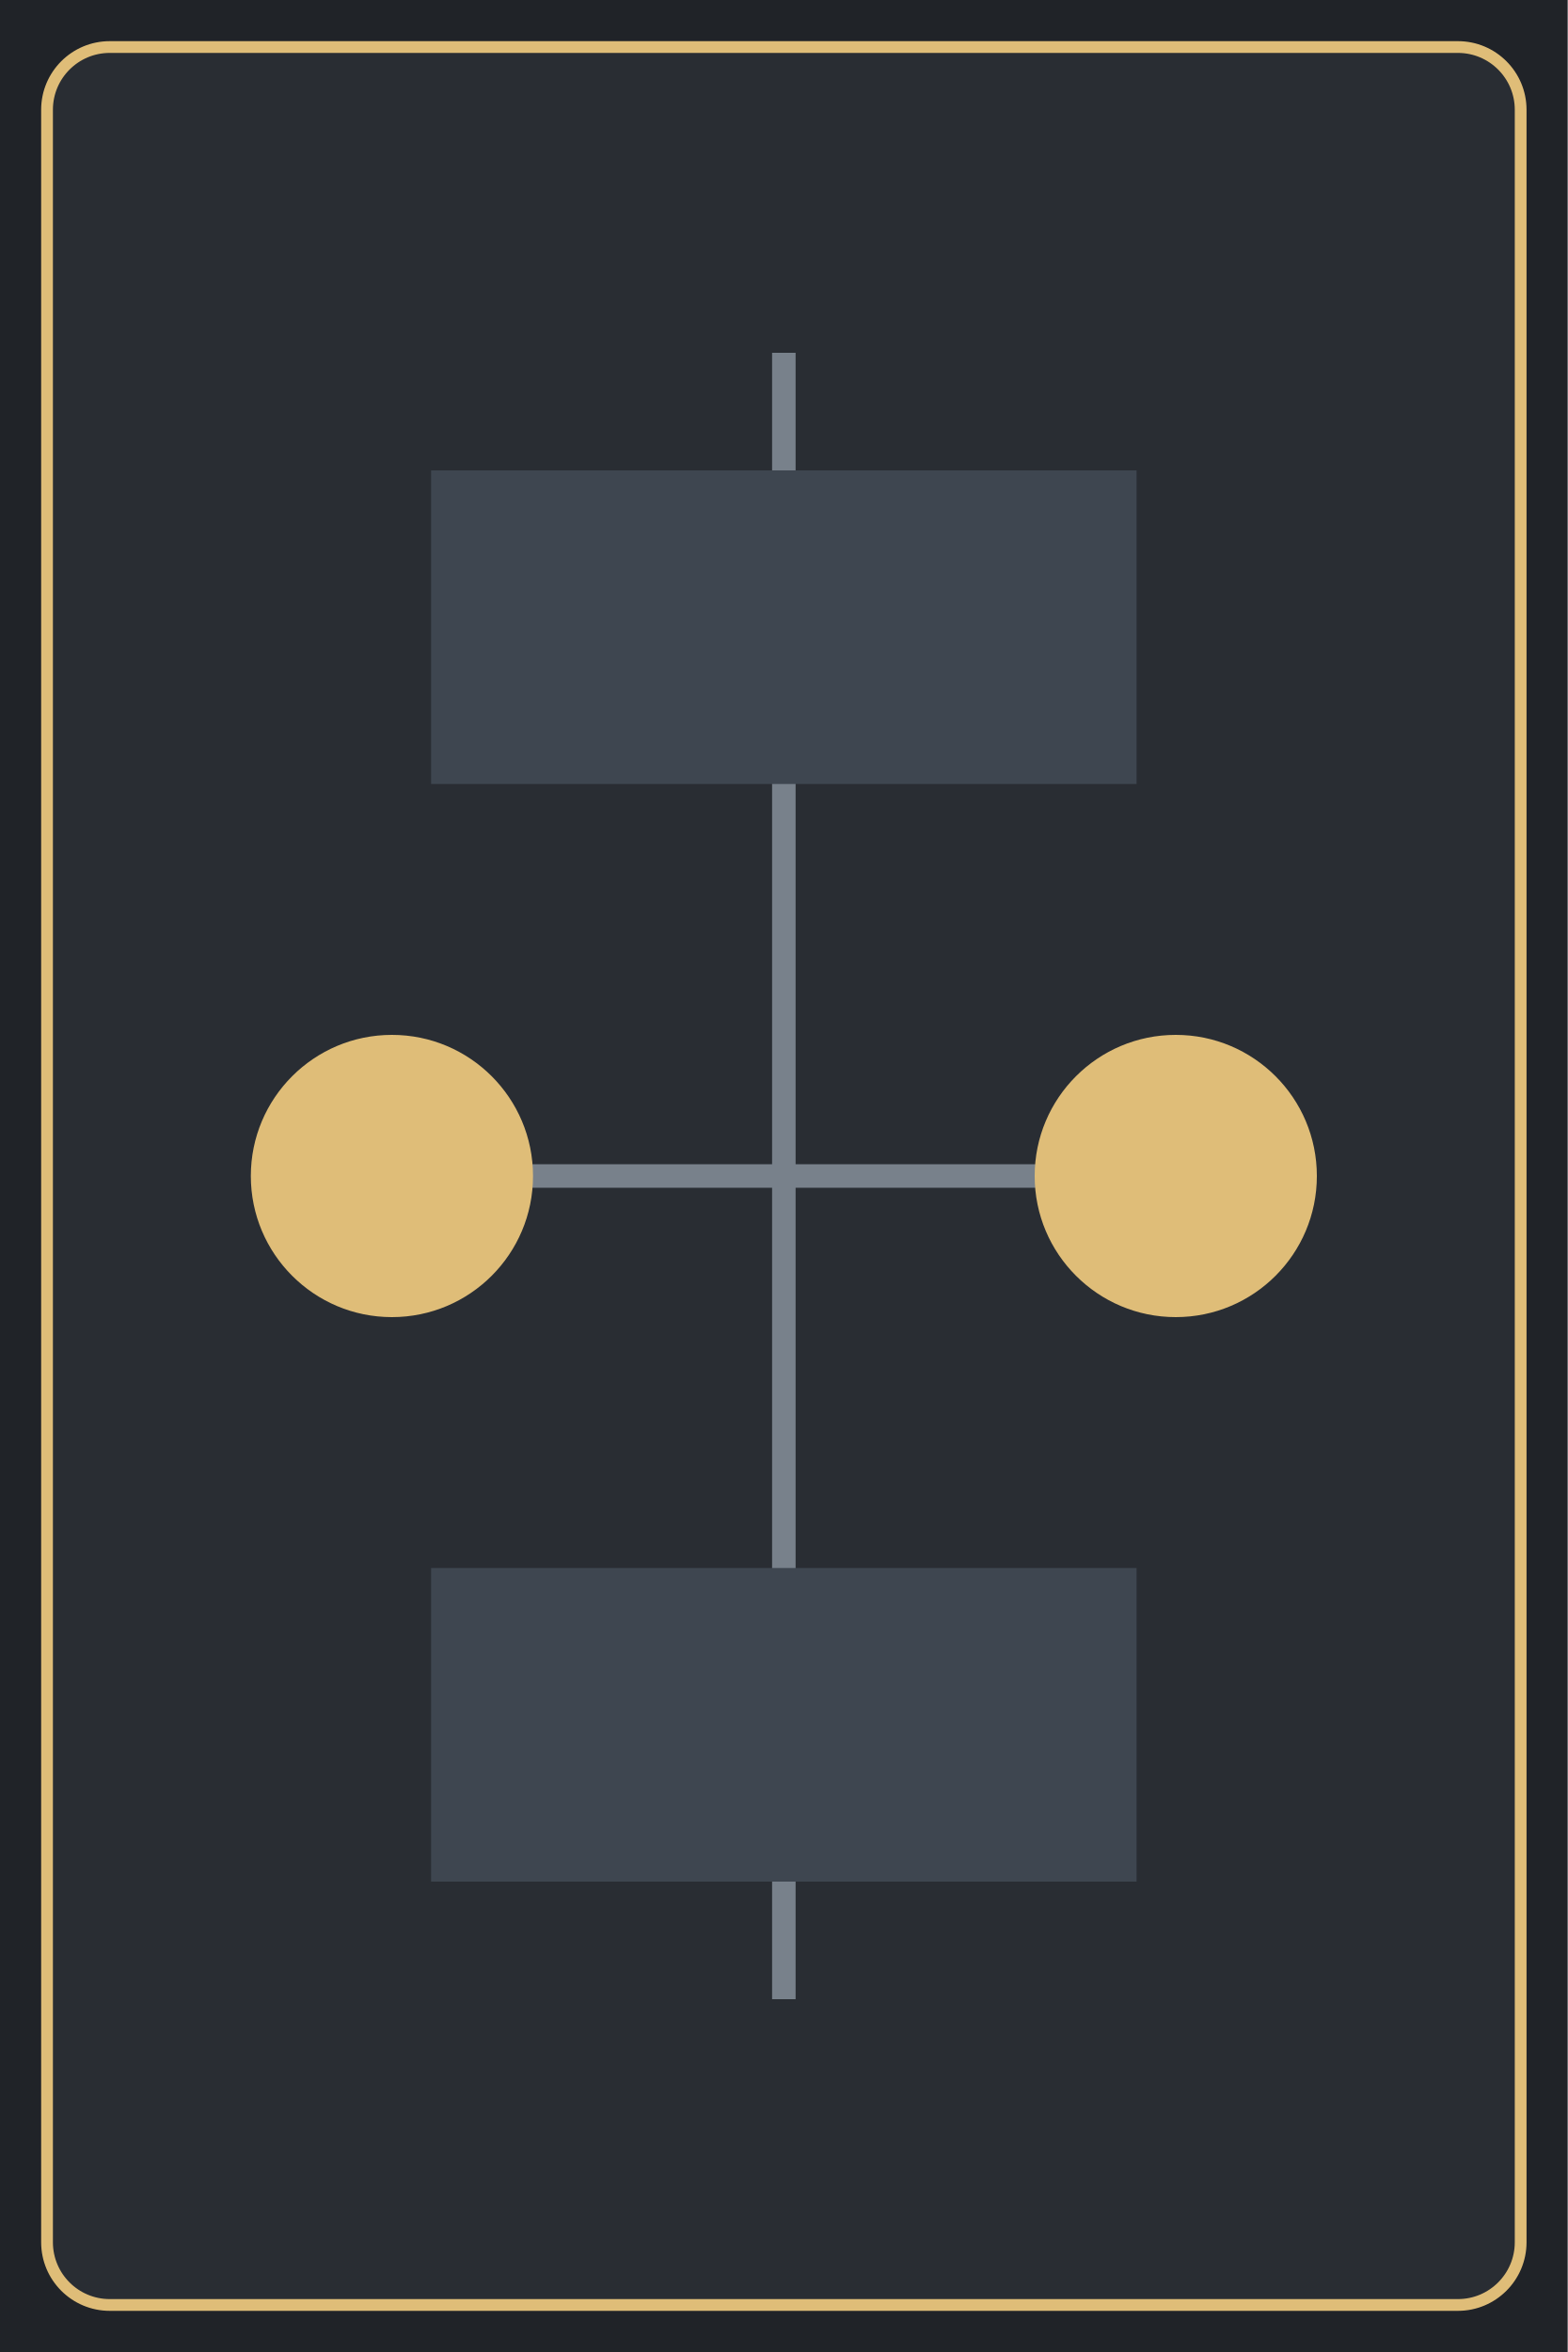
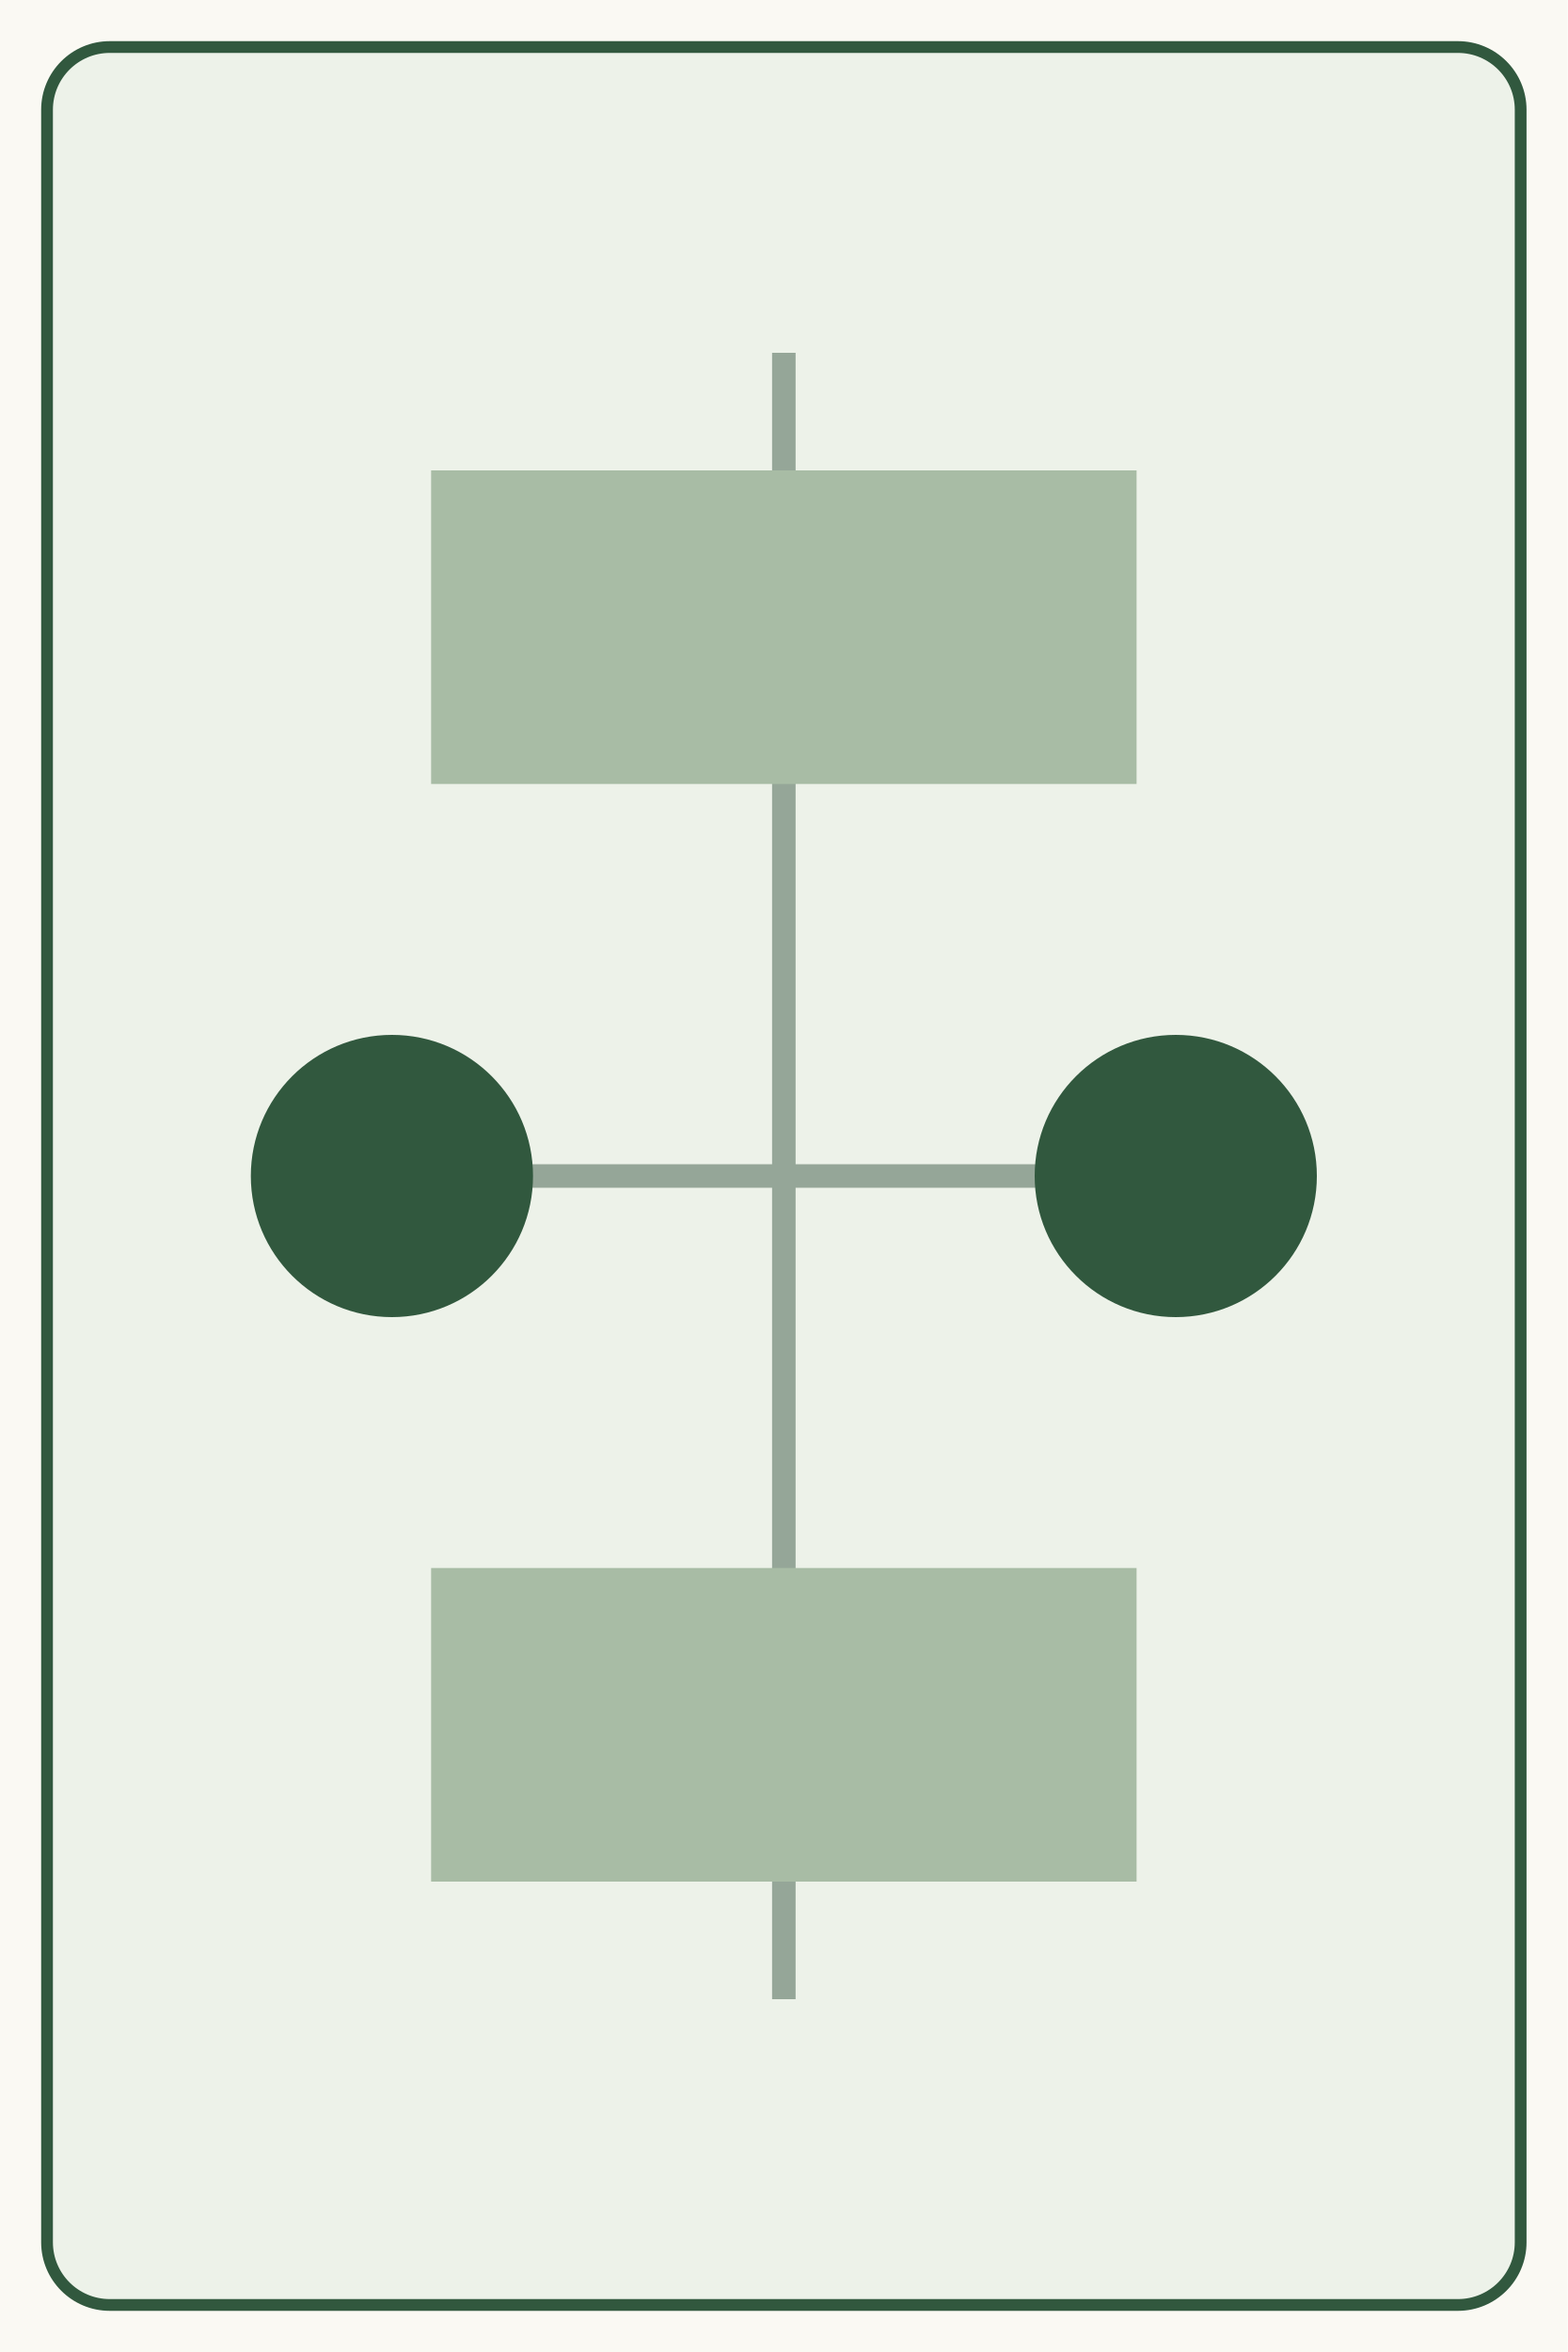
<svg xmlns="http://www.w3.org/2000/svg" viewBox="0 0 800 1200" width="800" height="1200">
-   <rect width="800" height="1200" fill="#202328" />
-   <rect x="24" y="24" width="752" height="1152" rx="32" fill="#292d33" stroke="#dfbd78" stroke-width="6" />
-   <path d="M200 600H600M400 180V1020" stroke="#78818b" stroke-width="12" />
-   <circle cx="200" cy="600" r="72" fill="#dfbd78" />
-   <circle cx="600" cy="600" r="72" fill="#dfbd78" />
-   <path d="M220 240H580V400H220ZM220 800H580V960H220Z" fill="#3e4650" />
+   <rect width="800" height="1200" fill="#faf9f3" />
+   <rect x="24" y="24" width="752" height="1152" rx="32" fill="#edf2e9" stroke="#31583e" stroke-width="6" />
+   <path d="M200 600H600M400 180V1020" stroke="#95a698" stroke-width="12" />
+   <circle cx="200" cy="600" r="72" fill="#31583e" />
+   <circle cx="600" cy="600" r="72" fill="#31583e" />
+   <path d="M220 240H580V400H220ZM220 800H580V960H220Z" fill="#a8bca5" />
</svg>
